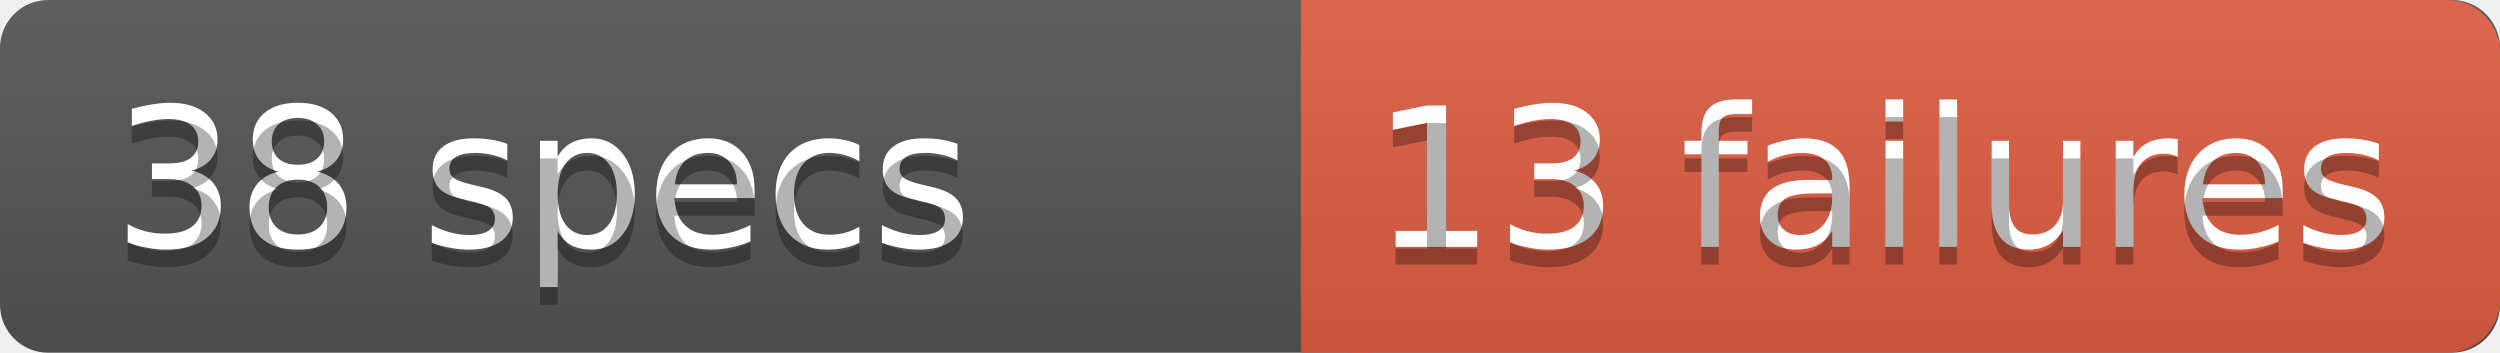
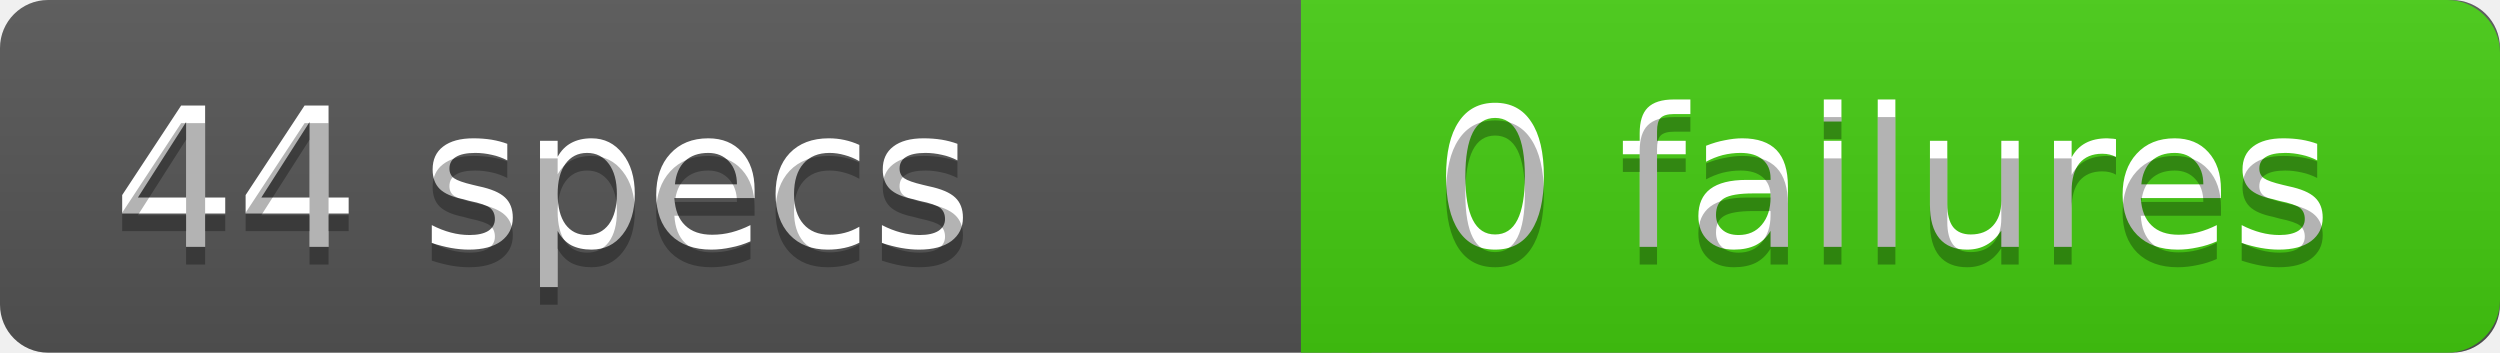
<svg xmlns="http://www.w3.org/2000/svg" xmlns:xlink="http://www.w3.org/1999/xlink" width="141.777" height="20" id="svg2" version="1.1">
  <defs id="defs29">
    <linearGradient xlink:href="#a" id="linearGradient3063" gradientUnits="userSpaceOnUse" gradientTransform="matrix(2.538212,0,0,0.3580574,0.1580349,-0.1580353)" x1="0" y1="0" x2="0" y2="55.857" />
-     <text x="121" y="14" id="failures">13 failures</text>
-     <text x="45" y="14" id="specs">38 specs</text>
+     <text x="121" y="14" id="failures">0 failures</text>
+     <text x="45" y="14" id="specs">44 specs</text>
  </defs>
  <linearGradient id="a" x2="0" y2="55.857" gradientTransform="matrix(2.538212,0,0,0.3580574,0.1580349,-0.1580353)" x1="0" y1="0" gradientUnits="userSpaceOnUse">
    <stop offset="0" stop-color="#bbb" stop-opacity=".1" id="stop5" />
    <stop offset="1" stop-opacity=".1" id="stop7" />
  </linearGradient>
  <rect rx="2.726" width="141.777" height="20" id="rect9" x="0" y="6.9762045e-09" style="fill:#555555" />
-   <rect rx="3" x="73.777" width="68" height="20" id="rect11" y="6.9762045e-09" style="fill:#e05d44;" class="wrapped" />
-   <path d="m 73.777,0 h 4 v 20 h -4 z" id="path13" style="fill:#e05d44;" class="wrapped" />
+   <rect rx="3" x="73.777" width="68" height="20" id="rect11" y="6.9762045e-09" style="fill:#44cc11;" class="wrapped" />
+   <path d="m 73.777,0 h 4 v 20 h -4 z" id="path13" style="fill:#44cc11;" class="wrapped" />
  <g id="g3056" transform="translate(-0.1580358,0.1580353)">
    <rect y="-0.158" x="0.158" style="fill:url(#linearGradient3063)" id="rect15" height="20" width="141.777" rx="2.726" />
  </g>
  <g font-size="11" id="g17" transform="translate(-14.22318,0)" style="font-size:11px;text-anchor:middle;fill:#ffffff;font-family:'DejaVu Sans,Verdana,Geneva,sans-serif'">
    <use xlink:href="#specs" />
    <use xlink:href="#specs" transform="translate(0,1)" style="fill:#010101;fill-opacity:0.3" />
    <use xlink:href="#failures" />
    <use xlink:href="#failures" transform="translate(0,1)" style="fill:#010101;fill-opacity:0.3" />
  </g>
</svg>
